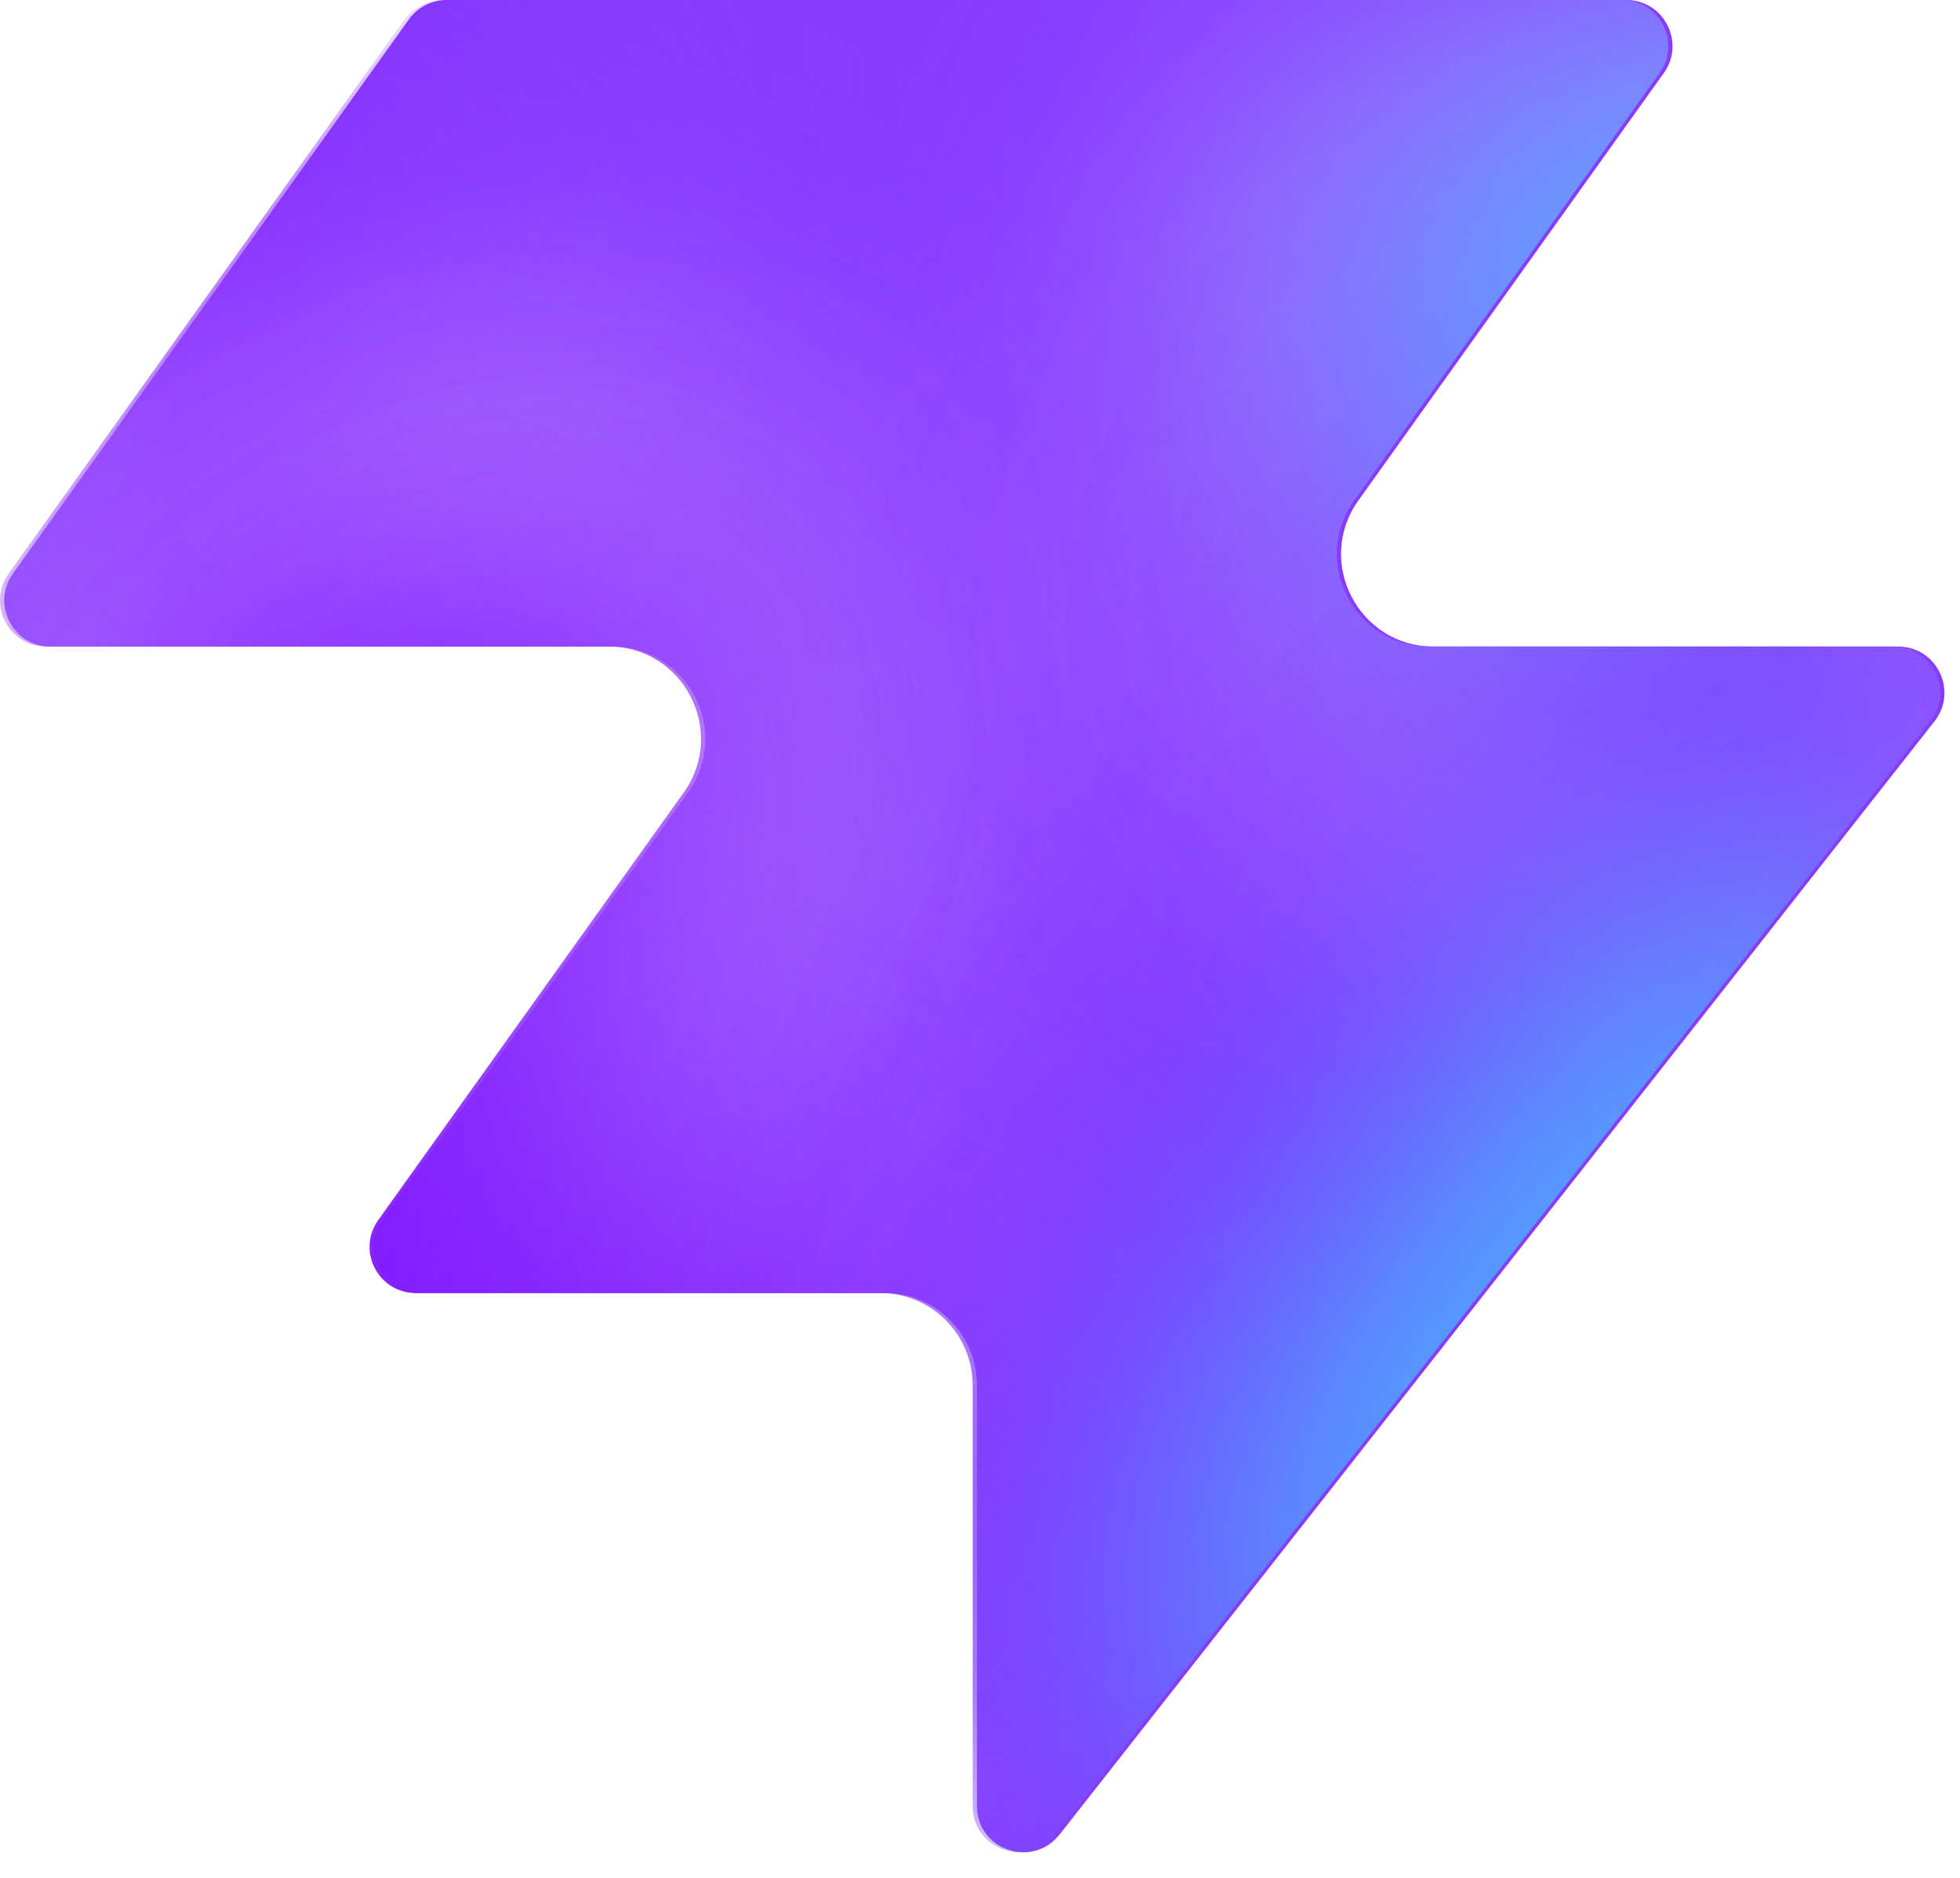
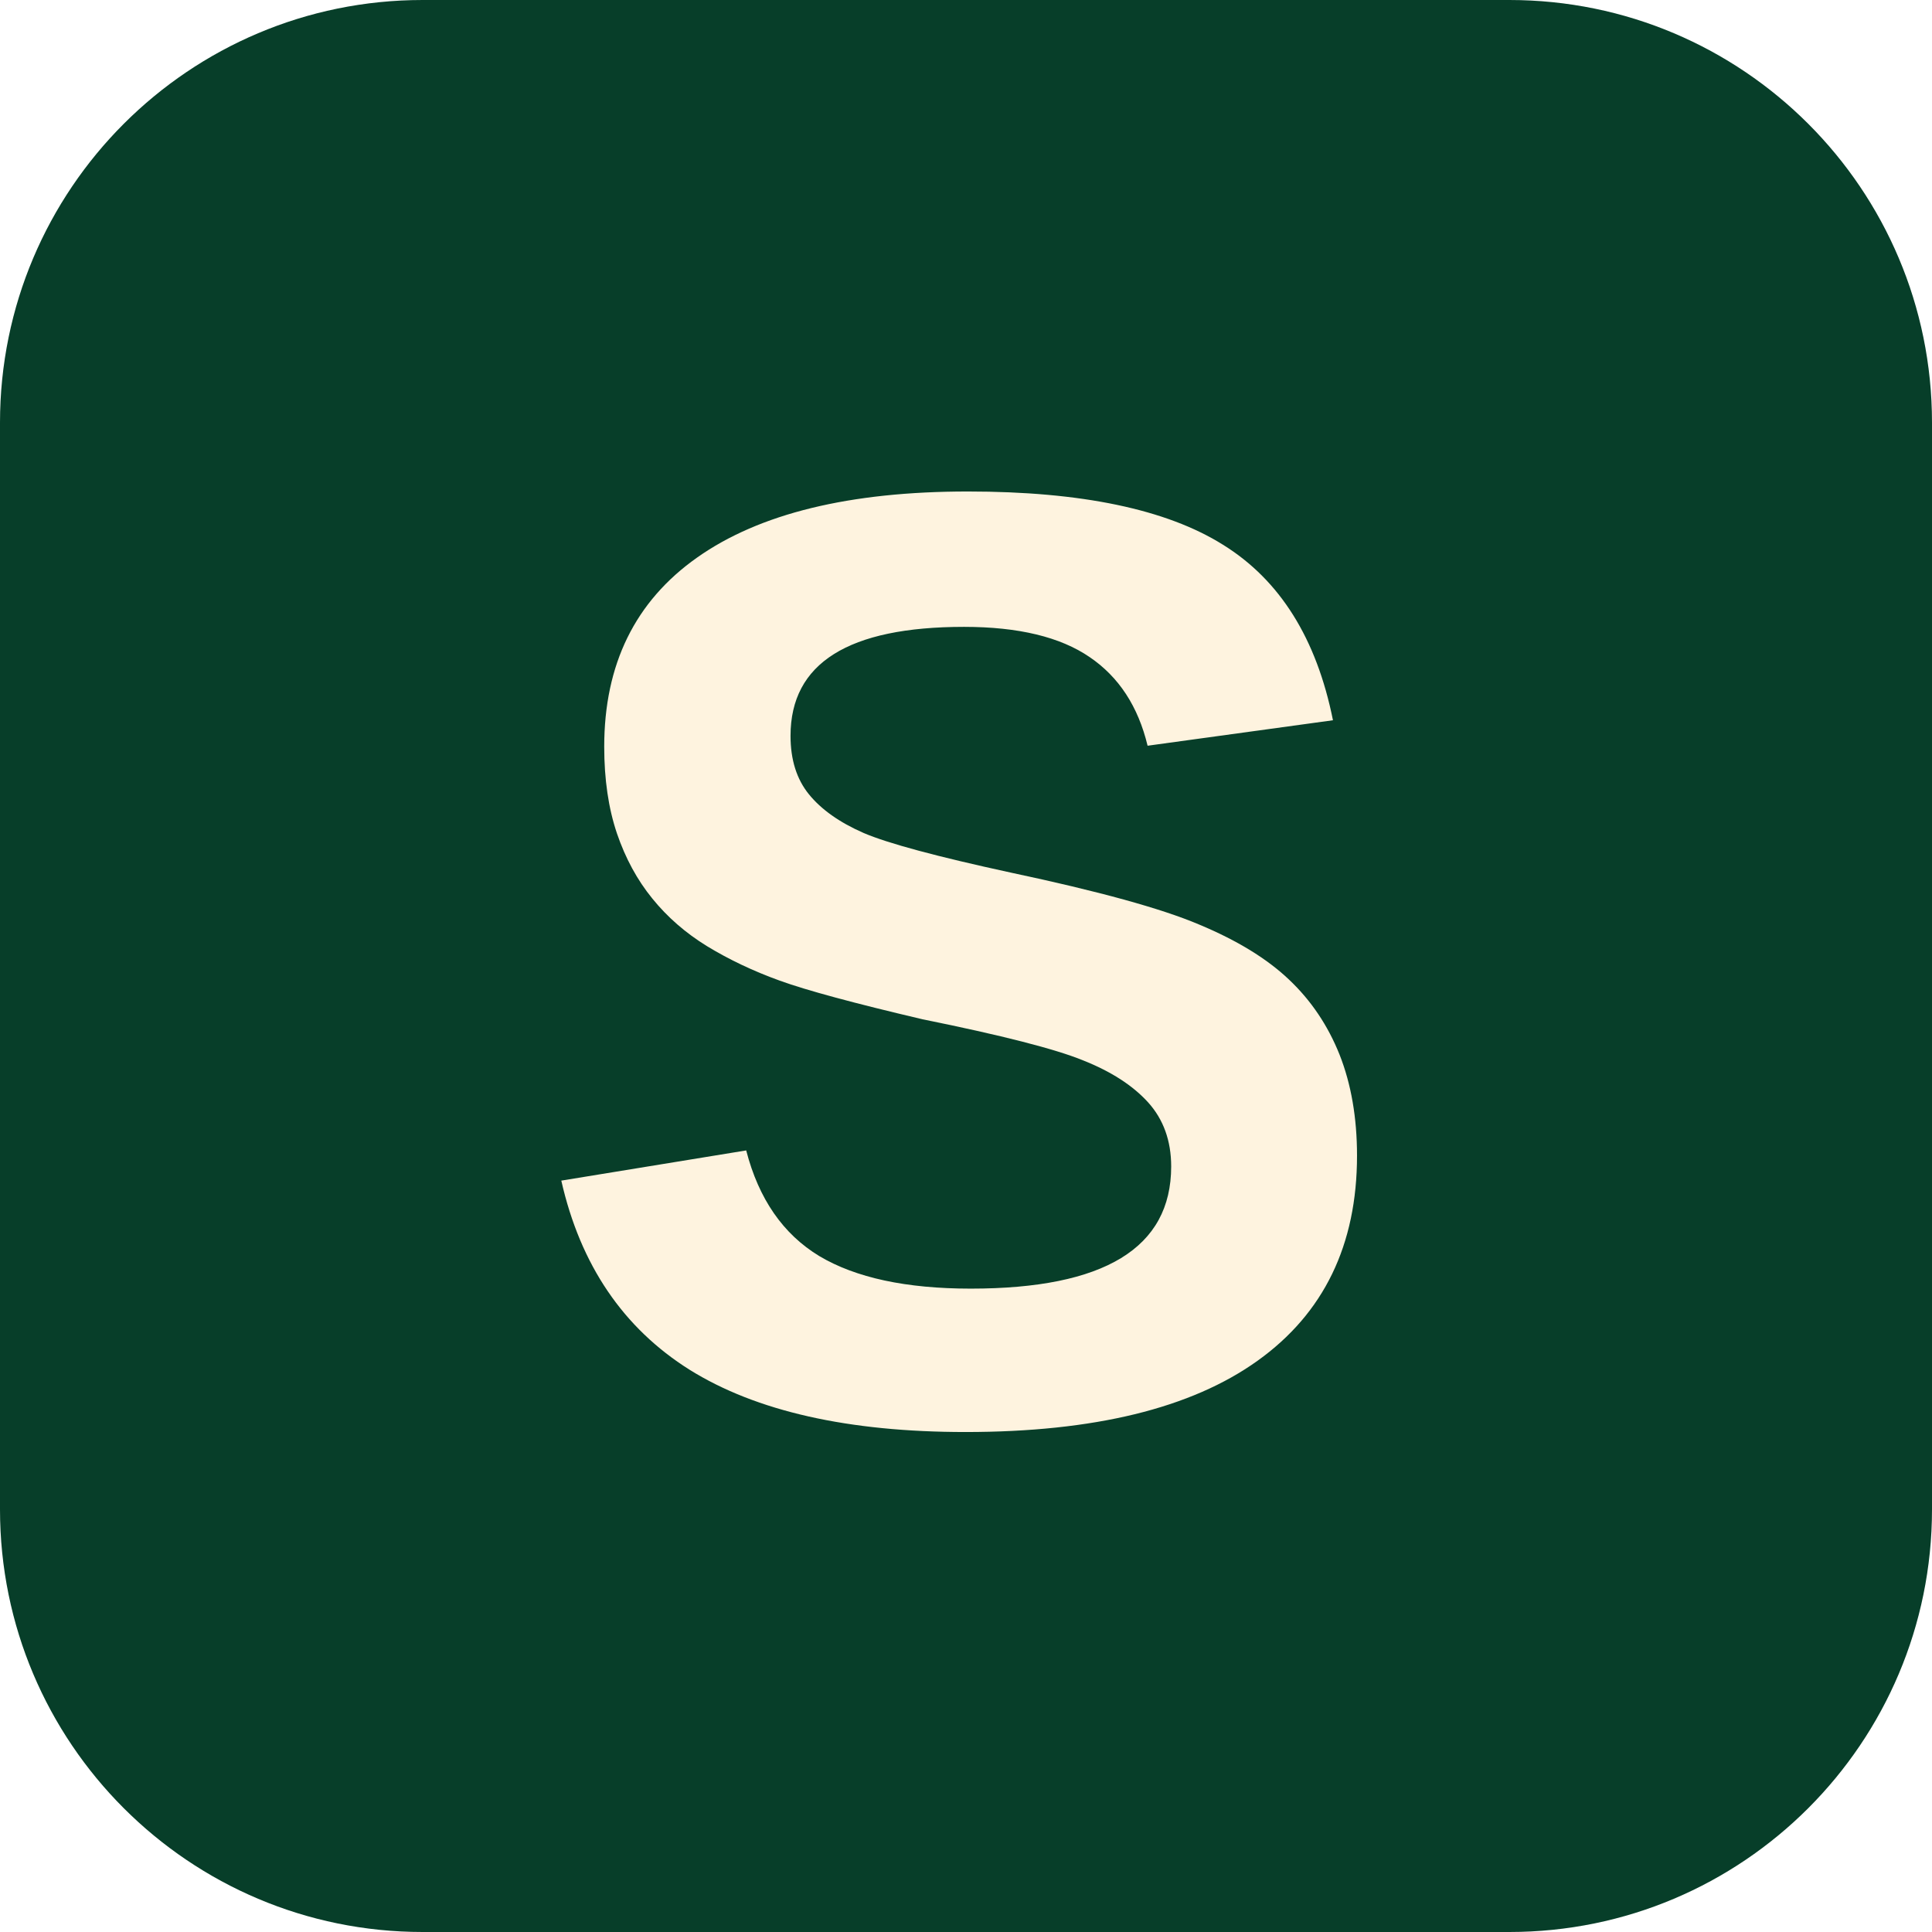
- <svg xmlns="http://www.w3.org/2000/svg" width="48" height="46" fill="none" viewBox="0 0 48 46">
-   <path fill="#863bff" d="M25.946 44.938c-.664.845-2.021.375-2.021-.698V33.937a2.26 2.26 0 0 0-2.262-2.262H10.287c-.92 0-1.456-1.04-.92-1.788l7.48-10.471c1.07-1.497 0-3.578-1.842-3.578H1.237c-.92 0-1.456-1.04-.92-1.788L10.013.474c.214-.297.556-.474.92-.474h28.894c.92 0 1.456 1.04.92 1.788l-7.48 10.471c-1.07 1.498 0 3.579 1.842 3.579h11.377c.943 0 1.473 1.088.89 1.83L25.947 44.94z" style="fill:#863bff;fill:color(display-p3 .525 .23 1);fill-opacity:1" />
-   <mask id="a" width="48" height="46" x="0" y="0" maskUnits="userSpaceOnUse" style="mask-type:alpha">
-     <path fill="#000" d="M25.842 44.938c-.664.844-2.021.375-2.021-.698V33.937a2.26 2.26 0 0 0-2.262-2.262H10.183c-.92 0-1.456-1.04-.92-1.788l7.48-10.471c1.07-1.498 0-3.579-1.842-3.579H1.133c-.92 0-1.456-1.04-.92-1.787L9.91.473c.214-.297.556-.474.92-.474h28.894c.92 0 1.456 1.04.92 1.788l-7.48 10.471c-1.07 1.498 0 3.578 1.842 3.578h11.377c.943 0 1.473 1.088.89 1.832L25.843 44.94z" style="fill:#000;fill-opacity:1" />
-   </mask>
-   <g mask="url(#a)">
-     <g filter="url(#b)">
-       <ellipse cx="5.508" cy="14.704" fill="#ede6ff" rx="5.508" ry="14.704" style="fill:#ede6ff;fill:color(display-p3 .927 .903 1);fill-opacity:1" transform="matrix(.00324 1 1 -.00324 -4.47 31.516)" />
-     </g>
-     <g filter="url(#c)">
-       <ellipse cx="10.399" cy="29.851" fill="#ede6ff" rx="10.399" ry="29.851" style="fill:#ede6ff;fill:color(display-p3 .927 .903 1);fill-opacity:1" transform="matrix(.00324 1 1 -.00324 -39.328 7.883)" />
-     </g>
-     <g filter="url(#d)">
-       <ellipse cx="5.508" cy="30.487" fill="#7e14ff" rx="5.508" ry="30.487" style="fill:#7e14ff;fill:color(display-p3 .492 .077 1);fill-opacity:1" transform="rotate(89.814 -25.913 -14.639)scale(1 -1)" />
-     </g>
-     <g filter="url(#e)">
-       <ellipse cx="5.508" cy="30.599" fill="#7e14ff" rx="5.508" ry="30.599" style="fill:#7e14ff;fill:color(display-p3 .492 .077 1);fill-opacity:1" transform="rotate(89.814 -32.644 -3.334)scale(1 -1)" />
-     </g>
-     <g filter="url(#f)">
-       <ellipse cx="5.508" cy="30.599" fill="#7e14ff" rx="5.508" ry="30.599" style="fill:#7e14ff;fill:color(display-p3 .492 .077 1);fill-opacity:1" transform="matrix(.00324 1 1 -.00324 -34.34 30.47)" />
-     </g>
-     <g filter="url(#g)">
-       <ellipse cx="14.072" cy="22.078" fill="#ede6ff" rx="14.072" ry="22.078" style="fill:#ede6ff;fill:color(display-p3 .927 .903 1);fill-opacity:1" transform="rotate(93.35 24.506 48.493)scale(-1 1)" />
-     </g>
-     <g filter="url(#h)">
-       <ellipse cx="3.47" cy="21.501" fill="#7e14ff" rx="3.47" ry="21.501" style="fill:#7e14ff;fill:color(display-p3 .492 .077 1);fill-opacity:1" transform="rotate(89.009 28.708 47.59)scale(-1 1)" />
-     </g>
-     <g filter="url(#i)">
-       <ellipse cx="3.47" cy="21.501" fill="#7e14ff" rx="3.47" ry="21.501" style="fill:#7e14ff;fill:color(display-p3 .492 .077 1);fill-opacity:1" transform="rotate(89.009 28.708 47.59)scale(-1 1)" />
-     </g>
-     <g filter="url(#j)">
-       <ellipse cx=".387" cy="8.972" fill="#7e14ff" rx="4.407" ry="29.108" style="fill:#7e14ff;fill:color(display-p3 .492 .077 1);fill-opacity:1" transform="rotate(39.51 .387 8.972)" />
-     </g>
-     <g filter="url(#k)">
-       <ellipse cx="47.523" cy="-6.092" fill="#7e14ff" rx="4.407" ry="29.108" style="fill:#7e14ff;fill:color(display-p3 .492 .077 1);fill-opacity:1" transform="rotate(37.892 47.523 -6.092)" />
-     </g>
-     <g filter="url(#l)">
-       <ellipse cx="41.412" cy="6.333" fill="#47bfff" rx="5.971" ry="9.665" style="fill:#47bfff;fill:color(display-p3 .28 .748 1);fill-opacity:1" transform="rotate(37.892 41.412 6.333)" />
-     </g>
-     <g filter="url(#m)">
-       <ellipse cx="-1.879" cy="38.332" fill="#7e14ff" rx="4.407" ry="29.108" style="fill:#7e14ff;fill:color(display-p3 .492 .077 1);fill-opacity:1" transform="rotate(37.892 -1.88 38.332)" />
-     </g>
-     <g filter="url(#n)">
-       <ellipse cx="-1.879" cy="38.332" fill="#7e14ff" rx="4.407" ry="29.108" style="fill:#7e14ff;fill:color(display-p3 .492 .077 1);fill-opacity:1" transform="rotate(37.892 -1.88 38.332)" />
-     </g>
-     <g filter="url(#o)">
-       <ellipse cx="35.651" cy="29.907" fill="#7e14ff" rx="4.407" ry="29.108" style="fill:#7e14ff;fill:color(display-p3 .492 .077 1);fill-opacity:1" transform="rotate(37.892 35.651 29.907)" />
-     </g>
-     <g filter="url(#p)">
-       <ellipse cx="38.418" cy="32.4" fill="#47bfff" rx="5.971" ry="15.297" style="fill:#47bfff;fill:color(display-p3 .28 .748 1);fill-opacity:1" transform="rotate(37.892 38.418 32.4)" />
-     </g>
-   </g>
-   <defs>
-     <filter id="b" width="60.045" height="41.654" x="-19.77" y="16.149" color-interpolation-filters="sRGB" filterUnits="userSpaceOnUse">
-       <feFlood flood-opacity="0" result="BackgroundImageFix" />
-       <feBlend in="SourceGraphic" in2="BackgroundImageFix" result="shape" />
-       <feGaussianBlur result="effect1_foregroundBlur_2002_17158" stdDeviation="7.659" />
-     </filter>
-     <filter id="c" width="90.34" height="51.437" x="-54.613" y="-7.533" color-interpolation-filters="sRGB" filterUnits="userSpaceOnUse">
-       <feFlood flood-opacity="0" result="BackgroundImageFix" />
-       <feBlend in="SourceGraphic" in2="BackgroundImageFix" result="shape" />
-       <feGaussianBlur result="effect1_foregroundBlur_2002_17158" stdDeviation="7.659" />
-     </filter>
-     <filter id="d" width="79.355" height="29.4" x="-49.64" y="2.03" color-interpolation-filters="sRGB" filterUnits="userSpaceOnUse">
-       <feFlood flood-opacity="0" result="BackgroundImageFix" />
-       <feBlend in="SourceGraphic" in2="BackgroundImageFix" result="shape" />
-       <feGaussianBlur result="effect1_foregroundBlur_2002_17158" stdDeviation="4.596" />
-     </filter>
-     <filter id="e" width="79.579" height="29.4" x="-45.045" y="20.029" color-interpolation-filters="sRGB" filterUnits="userSpaceOnUse">
-       <feFlood flood-opacity="0" result="BackgroundImageFix" />
-       <feBlend in="SourceGraphic" in2="BackgroundImageFix" result="shape" />
-       <feGaussianBlur result="effect1_foregroundBlur_2002_17158" stdDeviation="4.596" />
-     </filter>
-     <filter id="f" width="79.579" height="29.4" x="-43.513" y="21.178" color-interpolation-filters="sRGB" filterUnits="userSpaceOnUse">
-       <feFlood flood-opacity="0" result="BackgroundImageFix" />
-       <feBlend in="SourceGraphic" in2="BackgroundImageFix" result="shape" />
-       <feGaussianBlur result="effect1_foregroundBlur_2002_17158" stdDeviation="4.596" />
-     </filter>
-     <filter id="g" width="74.749" height="58.852" x="15.756" y="-17.901" color-interpolation-filters="sRGB" filterUnits="userSpaceOnUse">
-       <feFlood flood-opacity="0" result="BackgroundImageFix" />
-       <feBlend in="SourceGraphic" in2="BackgroundImageFix" result="shape" />
-       <feGaussianBlur result="effect1_foregroundBlur_2002_17158" stdDeviation="7.659" />
-     </filter>
-     <filter id="h" width="61.377" height="25.362" x="23.548" y="2.284" color-interpolation-filters="sRGB" filterUnits="userSpaceOnUse">
-       <feFlood flood-opacity="0" result="BackgroundImageFix" />
-       <feBlend in="SourceGraphic" in2="BackgroundImageFix" result="shape" />
-       <feGaussianBlur result="effect1_foregroundBlur_2002_17158" stdDeviation="4.596" />
-     </filter>
-     <filter id="i" width="61.377" height="25.362" x="23.548" y="2.284" color-interpolation-filters="sRGB" filterUnits="userSpaceOnUse">
-       <feFlood flood-opacity="0" result="BackgroundImageFix" />
-       <feBlend in="SourceGraphic" in2="BackgroundImageFix" result="shape" />
-       <feGaussianBlur result="effect1_foregroundBlur_2002_17158" stdDeviation="4.596" />
-     </filter>
-     <filter id="j" width="56.045" height="63.649" x="-27.636" y="-22.853" color-interpolation-filters="sRGB" filterUnits="userSpaceOnUse">
-       <feFlood flood-opacity="0" result="BackgroundImageFix" />
-       <feBlend in="SourceGraphic" in2="BackgroundImageFix" result="shape" />
-       <feGaussianBlur result="effect1_foregroundBlur_2002_17158" stdDeviation="4.596" />
-     </filter>
-     <filter id="k" width="54.814" height="64.646" x="20.116" y="-38.415" color-interpolation-filters="sRGB" filterUnits="userSpaceOnUse">
-       <feFlood flood-opacity="0" result="BackgroundImageFix" />
-       <feBlend in="SourceGraphic" in2="BackgroundImageFix" result="shape" />
-       <feGaussianBlur result="effect1_foregroundBlur_2002_17158" stdDeviation="4.596" />
-     </filter>
-     <filter id="l" width="33.541" height="35.313" x="24.641" y="-11.323" color-interpolation-filters="sRGB" filterUnits="userSpaceOnUse">
-       <feFlood flood-opacity="0" result="BackgroundImageFix" />
-       <feBlend in="SourceGraphic" in2="BackgroundImageFix" result="shape" />
-       <feGaussianBlur result="effect1_foregroundBlur_2002_17158" stdDeviation="4.596" />
-     </filter>
-     <filter id="m" width="54.814" height="64.646" x="-29.286" y="6.009" color-interpolation-filters="sRGB" filterUnits="userSpaceOnUse">
-       <feFlood flood-opacity="0" result="BackgroundImageFix" />
-       <feBlend in="SourceGraphic" in2="BackgroundImageFix" result="shape" />
-       <feGaussianBlur result="effect1_foregroundBlur_2002_17158" stdDeviation="4.596" />
-     </filter>
-     <filter id="n" width="54.814" height="64.646" x="-29.286" y="6.009" color-interpolation-filters="sRGB" filterUnits="userSpaceOnUse">
-       <feFlood flood-opacity="0" result="BackgroundImageFix" />
-       <feBlend in="SourceGraphic" in2="BackgroundImageFix" result="shape" />
-       <feGaussianBlur result="effect1_foregroundBlur_2002_17158" stdDeviation="4.596" />
-     </filter>
-     <filter id="o" width="54.814" height="64.646" x="8.244" y="-2.416" color-interpolation-filters="sRGB" filterUnits="userSpaceOnUse">
-       <feFlood flood-opacity="0" result="BackgroundImageFix" />
-       <feBlend in="SourceGraphic" in2="BackgroundImageFix" result="shape" />
-       <feGaussianBlur result="effect1_foregroundBlur_2002_17158" stdDeviation="4.596" />
-     </filter>
-     <filter id="p" width="39.409" height="43.623" x="18.713" y="10.588" color-interpolation-filters="sRGB" filterUnits="userSpaceOnUse">
-       <feFlood flood-opacity="0" result="BackgroundImageFix" />
-       <feBlend in="SourceGraphic" in2="BackgroundImageFix" result="shape" />
-       <feGaussianBlur result="effect1_foregroundBlur_2002_17158" stdDeviation="4.596" />
-     </filter>
-   </defs>
+ <svg xmlns="http://www.w3.org/2000/svg" viewBox="0 0 64 64">
+   <rect width="64" height="64" rx="14" fill="#073E29" />
+   <text x="32" y="47" text-anchor="middle" font-family="Lexend Deca, Helvetica Neue, Arial, sans-serif" font-weight="700" font-size="44" fill="#FEF3DF">S</text>
</svg>
